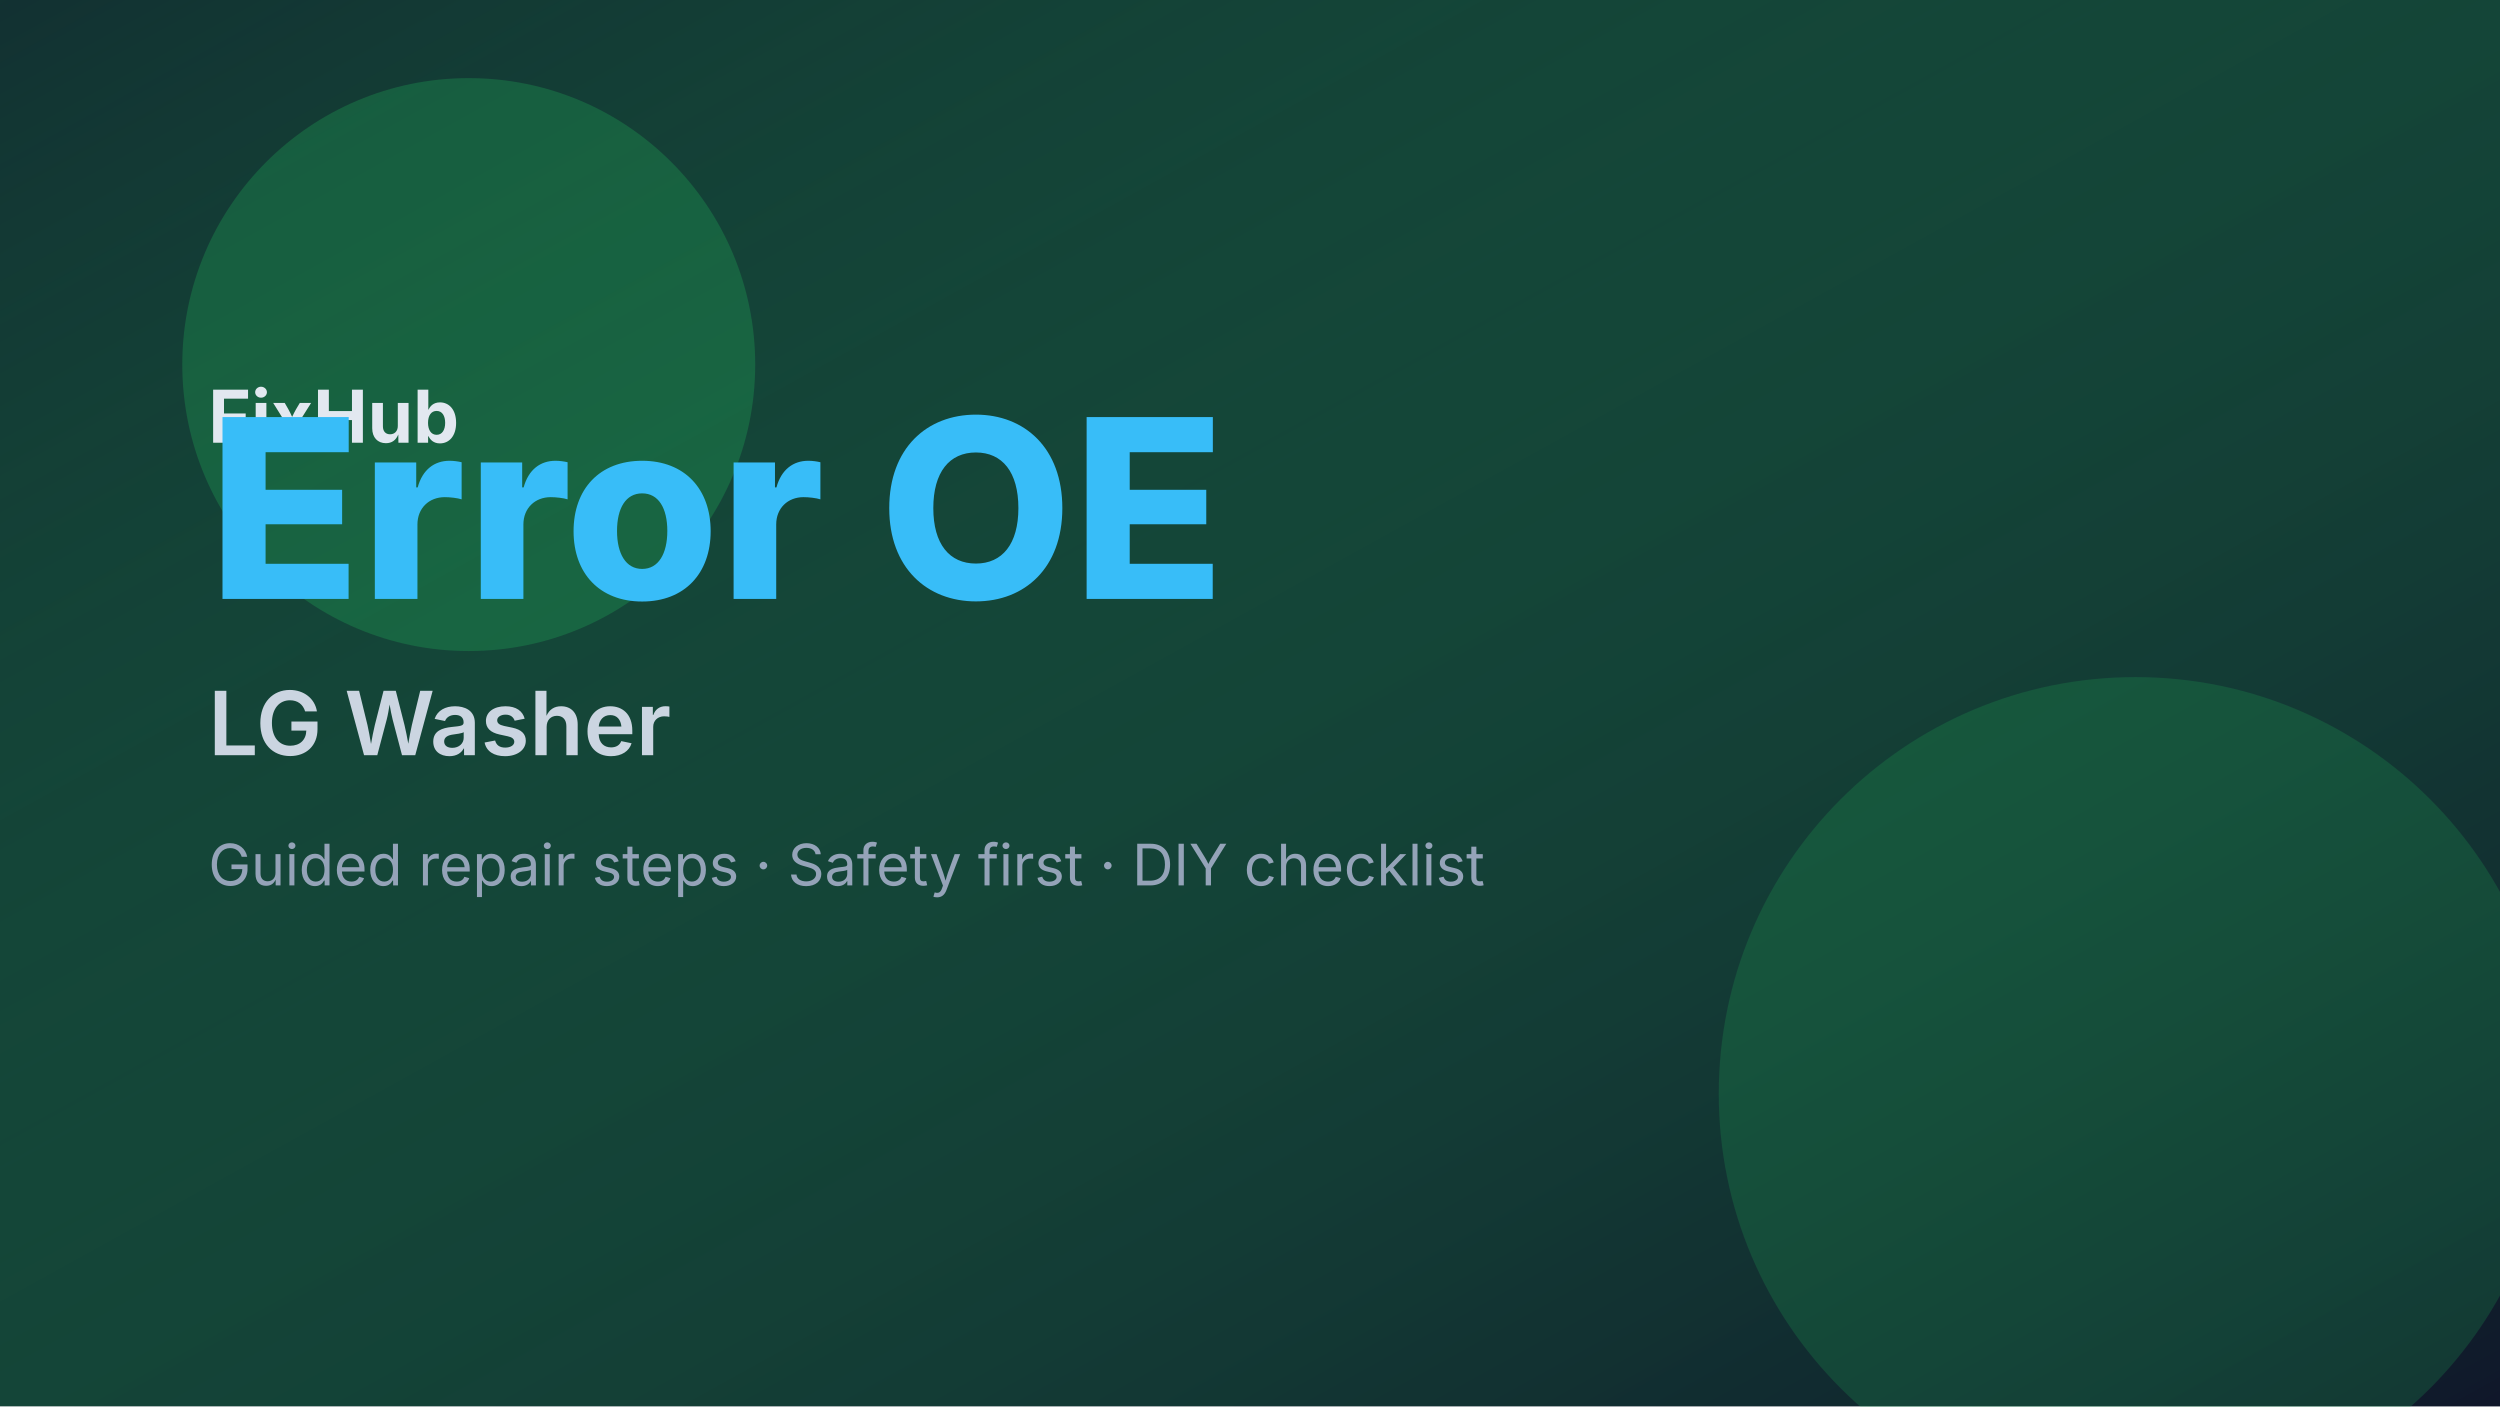
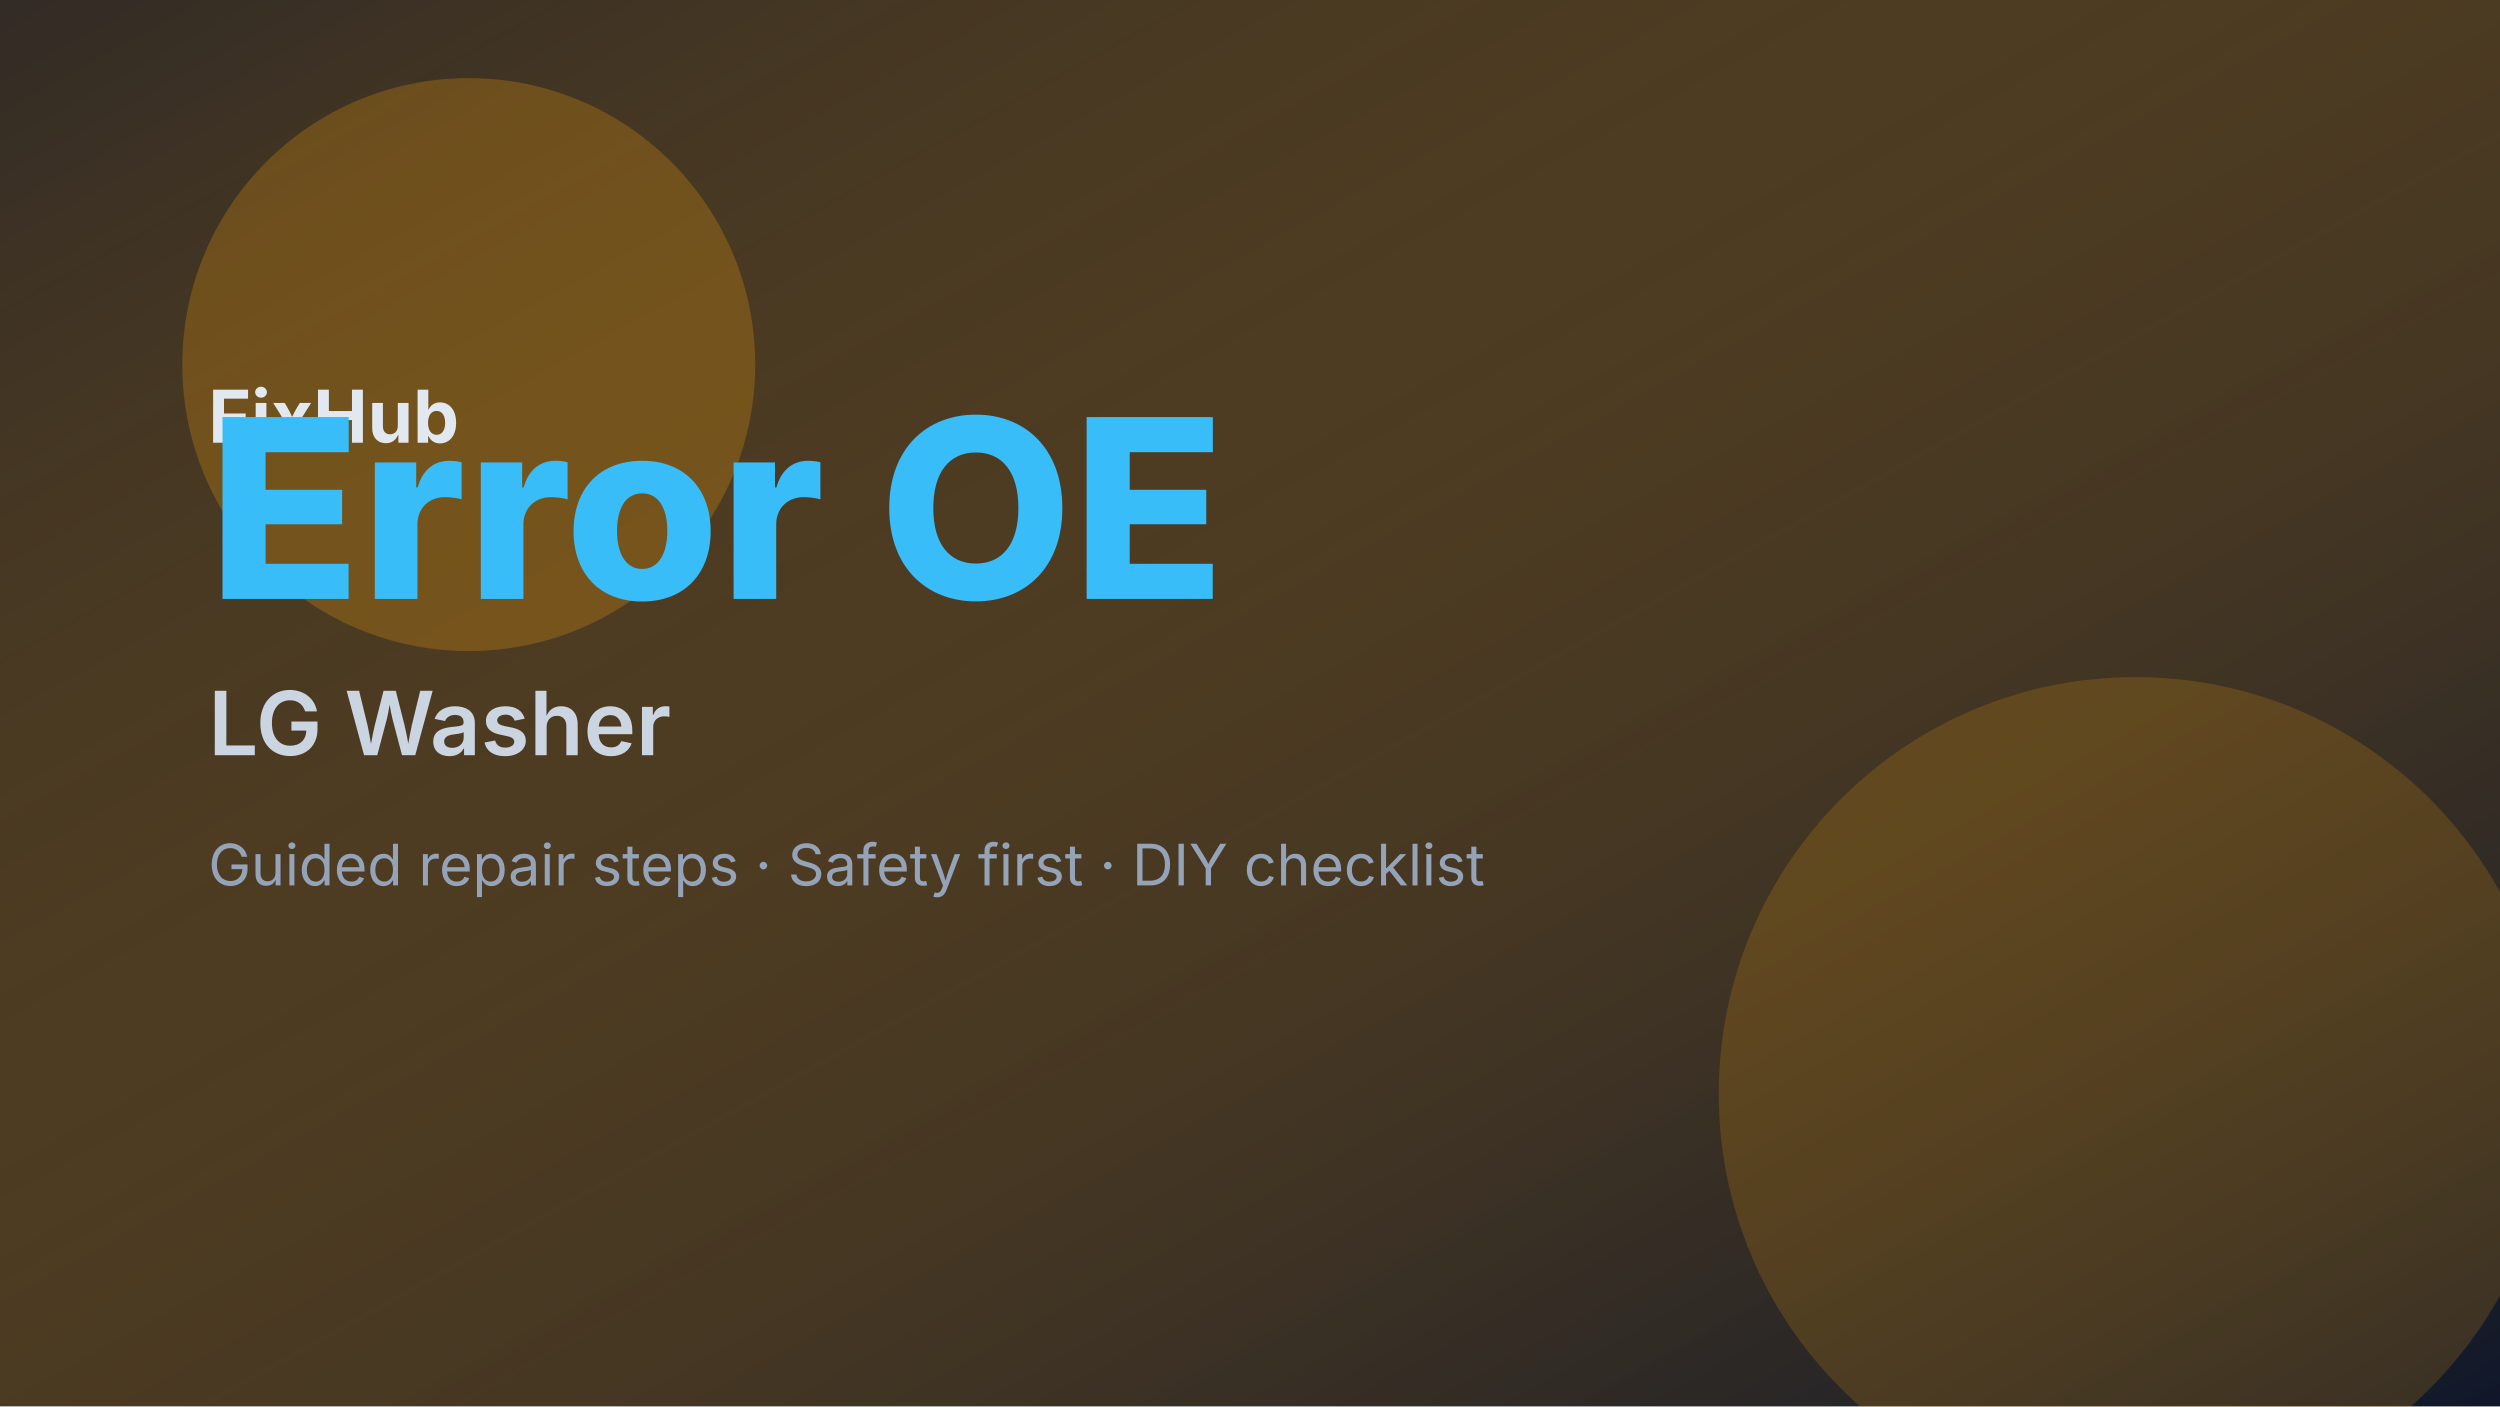
<svg xmlns="http://www.w3.org/2000/svg" width="960" height="540" viewBox="0 0 960 540" role="img" aria-label="Guide hero image for LG Washer error OE">
  <defs>
    <linearGradient id="g" x1="0" y1="0" x2="1" y2="1">
-       <stop offset="0%" stop-color="#22C55E" stop-opacity="0.15" />
+       <stop offset="0%" stop-color="#F59E0B" stop-opacity="0.15" />
      <stop offset="100%" stop-color="#0F172A" stop-opacity="0.9" />
    </linearGradient>
  </defs>
  <rect width="960" height="540" fill="#0F172A" />
  <rect width="960" height="540" fill="url(#g)" />
-   <circle cx="180" cy="140" r="110" fill="#22C55E" opacity="0.25" />
-   <circle cx="820" cy="420" r="160" fill="#22C55E" opacity="0.18" />
+   <circle cx="180" cy="140" r="110" fill="#F59E0B" opacity="0.25" />
+   <circle cx="820" cy="420" r="160" fill="#F59E0B" opacity="0.18" />
  <text x="80" y="170" fill="#E2E8F0" font-size="28" font-family="Inter, system-ui" font-weight="700">FixHub</text>
  <text x="80" y="230" fill="#38BDF8" font-size="96" font-family="Inter, system-ui" font-weight="800">Error OE</text>
  <text x="80" y="290" fill="#CBD5E1" font-size="34" font-family="Inter, system-ui" font-weight="600">LG Washer</text>
  <text x="80" y="340" fill="#94A3B8" font-size="22" font-family="Inter, system-ui">Guided repair steps · Safety first · DIY checklist</text>
</svg>
